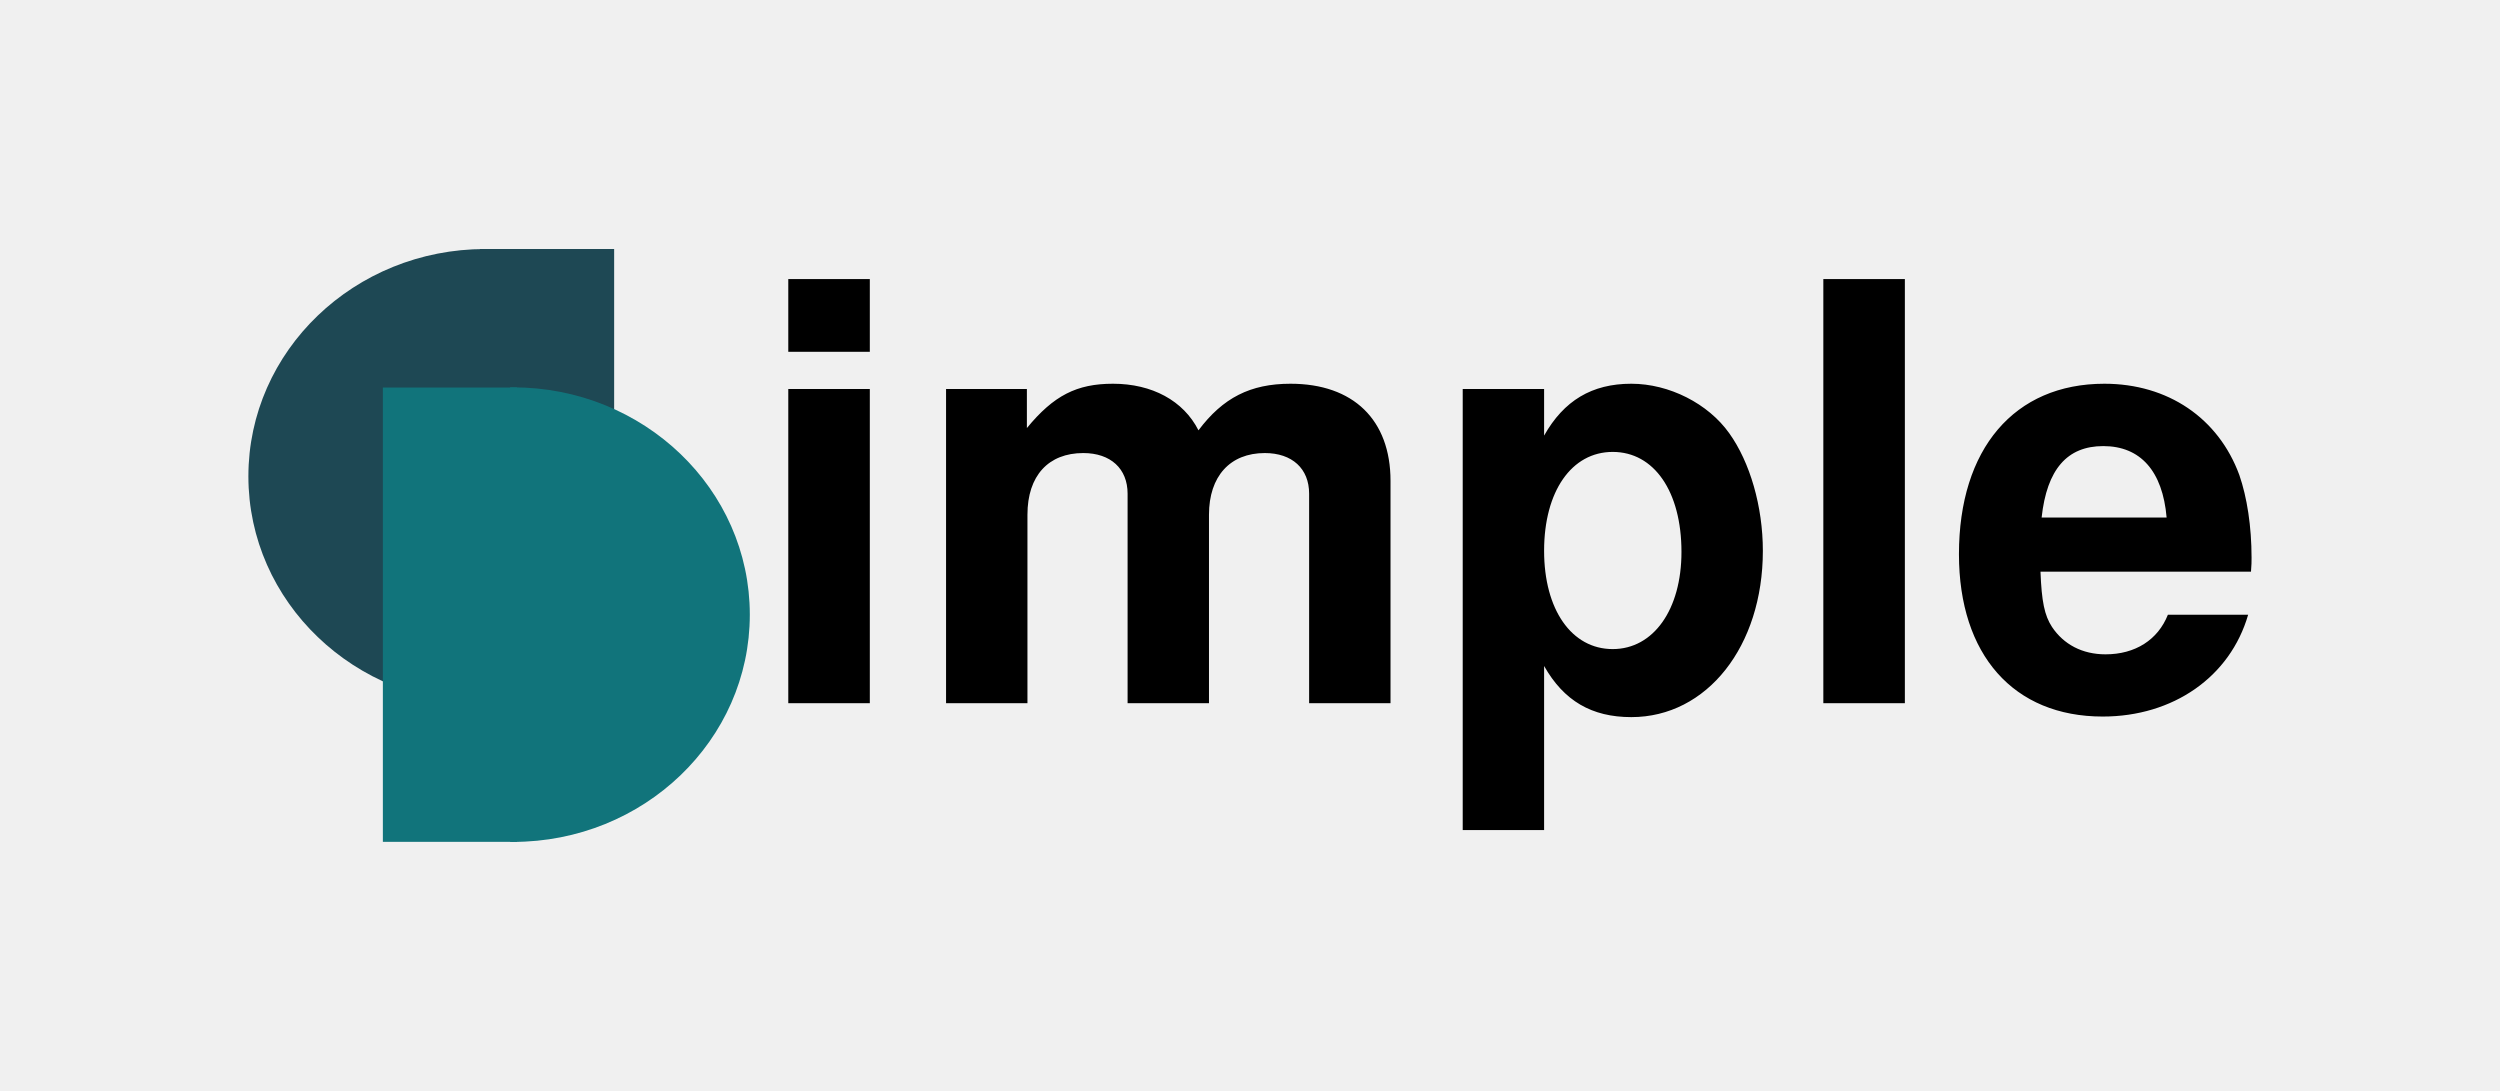
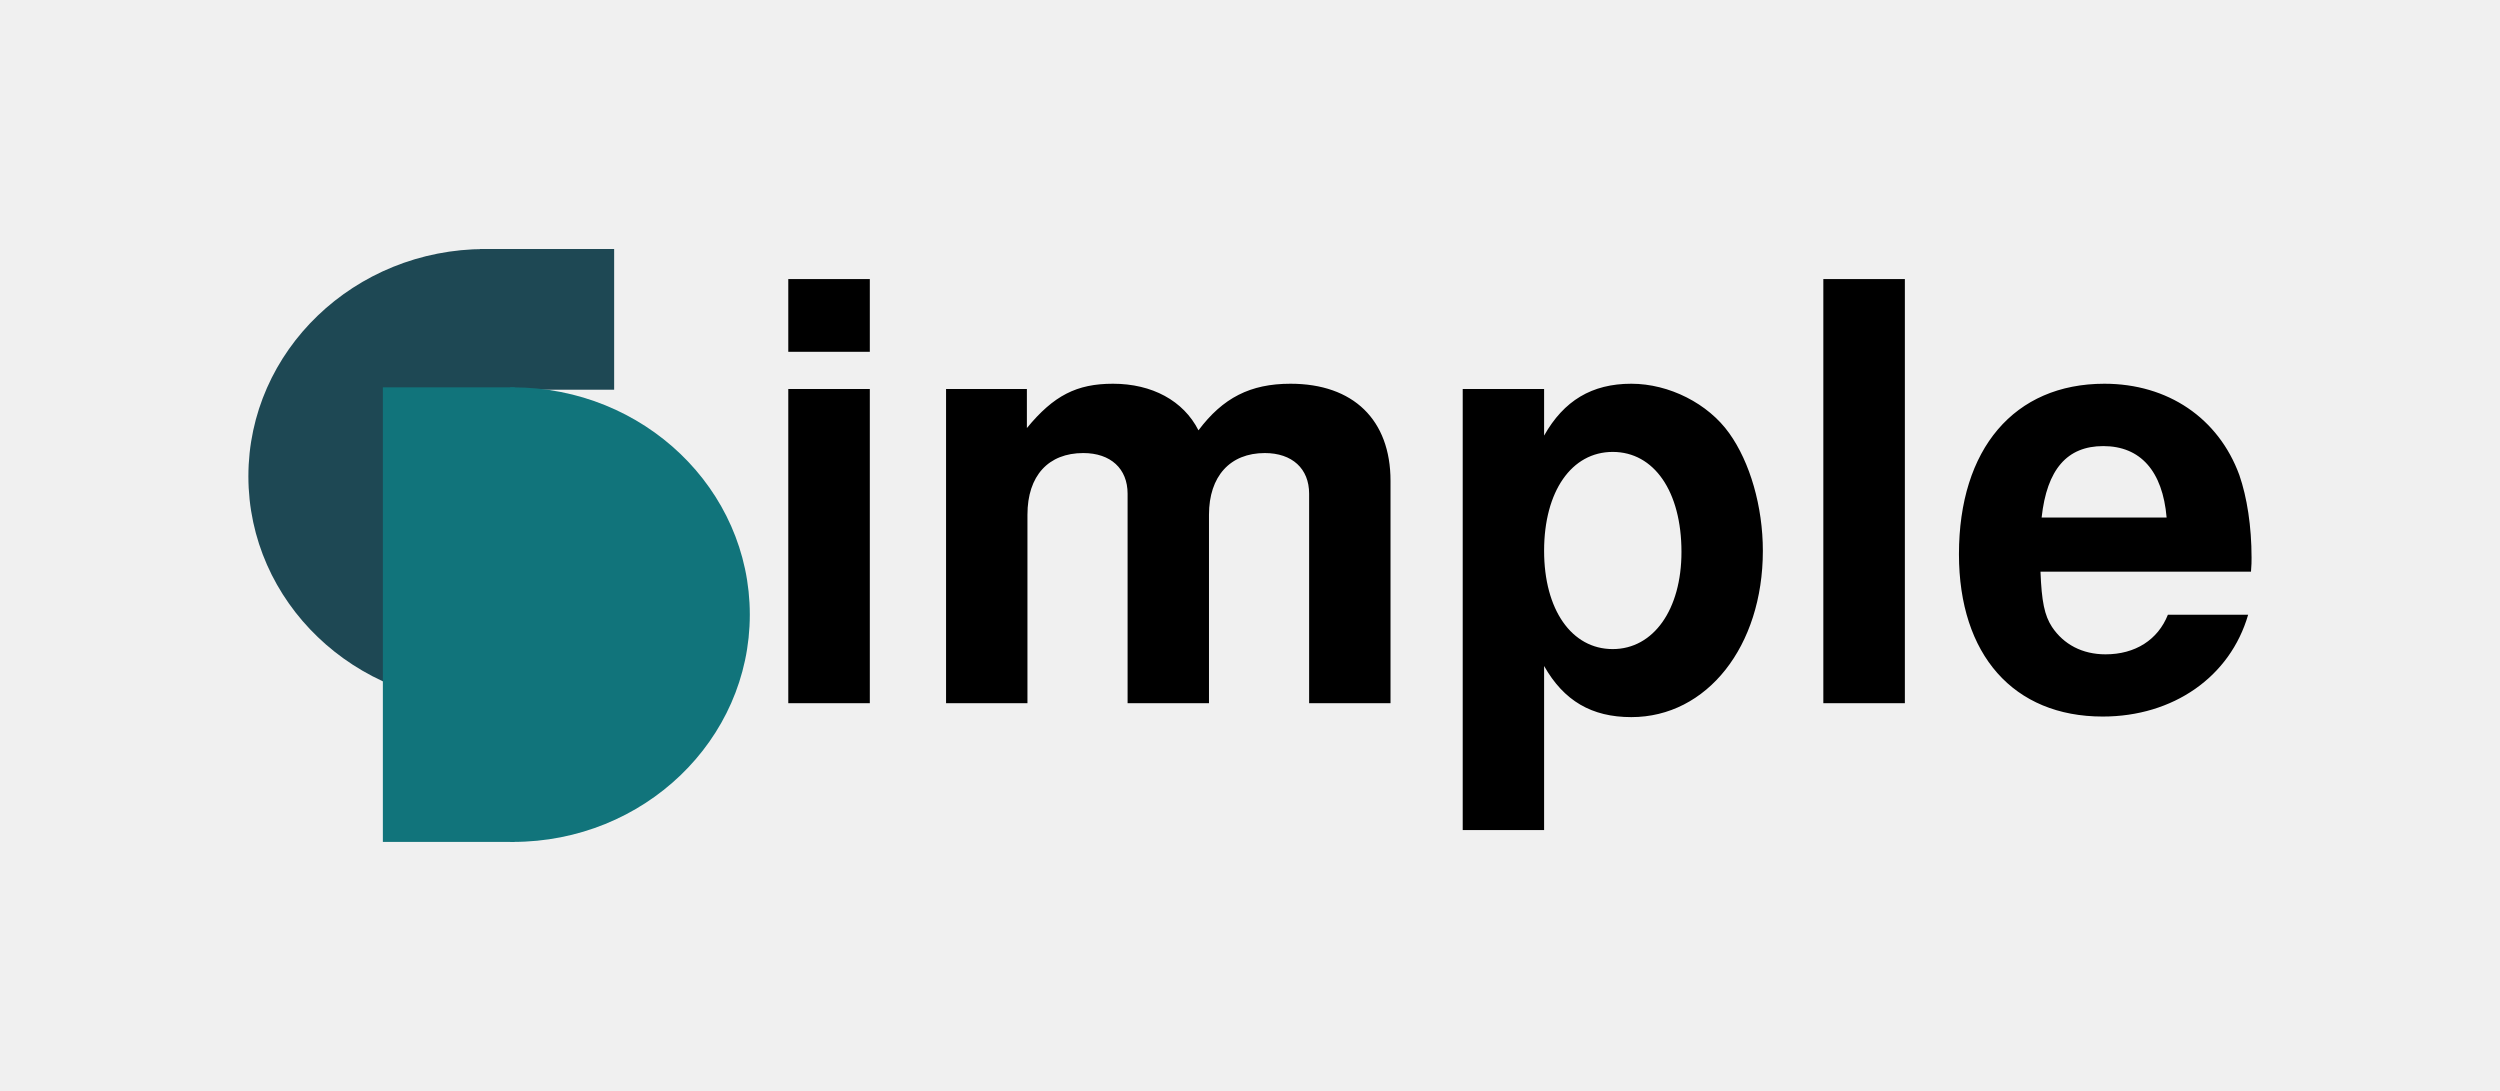
<svg xmlns="http://www.w3.org/2000/svg" width="275" height="120" viewBox="0 0 275 120" version="1.1" id="svg1">
  <defs id="defs1">
    <clipPath clipPathUnits="userSpaceOnUse" id="clipPath1">
      <rect style="fill:#000000;fill-opacity:1;stroke-width:2" id="rect2" width="55.583" height="91.869" x="230.654" y="92.678" />
    </clipPath>
    <clipPath clipPathUnits="userSpaceOnUse" id="clipPath1-6">
      <rect style="fill:#000000;fill-opacity:1;stroke-width:2" id="rect2-1" width="55.583" height="91.869" x="230.654" y="92.678" />
    </clipPath>
  </defs>
  <g id="layer1">
    <g id="g1" transform="translate(0,1)">
      <text xml:space="preserve" style="font-weight:900;font-size:64px;font-family:'Noto Sans';-inkscape-font-specification:'Noto Sans Heavy';fill:#ffffff;stroke-width:2" x="82.43" y="76.352" id="text1">
        <tspan id="tspan1" x="82.43" y="76.352" style="font-style:normal;font-variant:normal;font-weight:bold;font-stretch:normal;font-size:64px;font-family:'Nimbus Sans';-inkscape-font-specification:'Nimbus Sans Bold';fill:#000000;fill-opacity:1">imple</tspan>
      </text>
      <g id="g3">
-         <rect style="fill:#1e4854;fill-opacity:1;stroke-width:1.374" id="rect3-5-7" width="14.767" height="49.973" x="52.789" y="26.39" />
+         <rect style="fill:#1e4854;fill-opacity:1;stroke-width:0.765" id="rect3-5-7" width="14.767" height="15.478" x="52.789" y="26.39" />
        <circle style="fill:#1e4854;fill-opacity:1;stroke-width:2" id="path1-5" cx="231.081" cy="133.027" r="35.626" clip-path="url(#clipPath1-6)" transform="matrix(-0.7313191,0,0,-0.7017612,222.3705,144.7474)" />
        <circle style="fill:#11747b;fill-opacity:1;stroke-width:2" id="path1" cx="231.081" cy="133.027" r="35.626" clip-path="url(#clipPath1)" transform="matrix(0.7313191,0,0,0.7017612,-112.5684,-26.74395)" />
-         <rect style="fill:#11747b;fill-opacity:1;stroke-width:1.374" id="rect3-5" width="14.767" height="49.973" x="42.115" y="41.63" />
+         <rect style="fill:#11747b;fill-opacity:1;stroke-width:1.362" id="rect3-5" width="14.5" height="50.002" x="42.115" y="41.608" />
      </g>
    </g>
  </g>
</svg>
